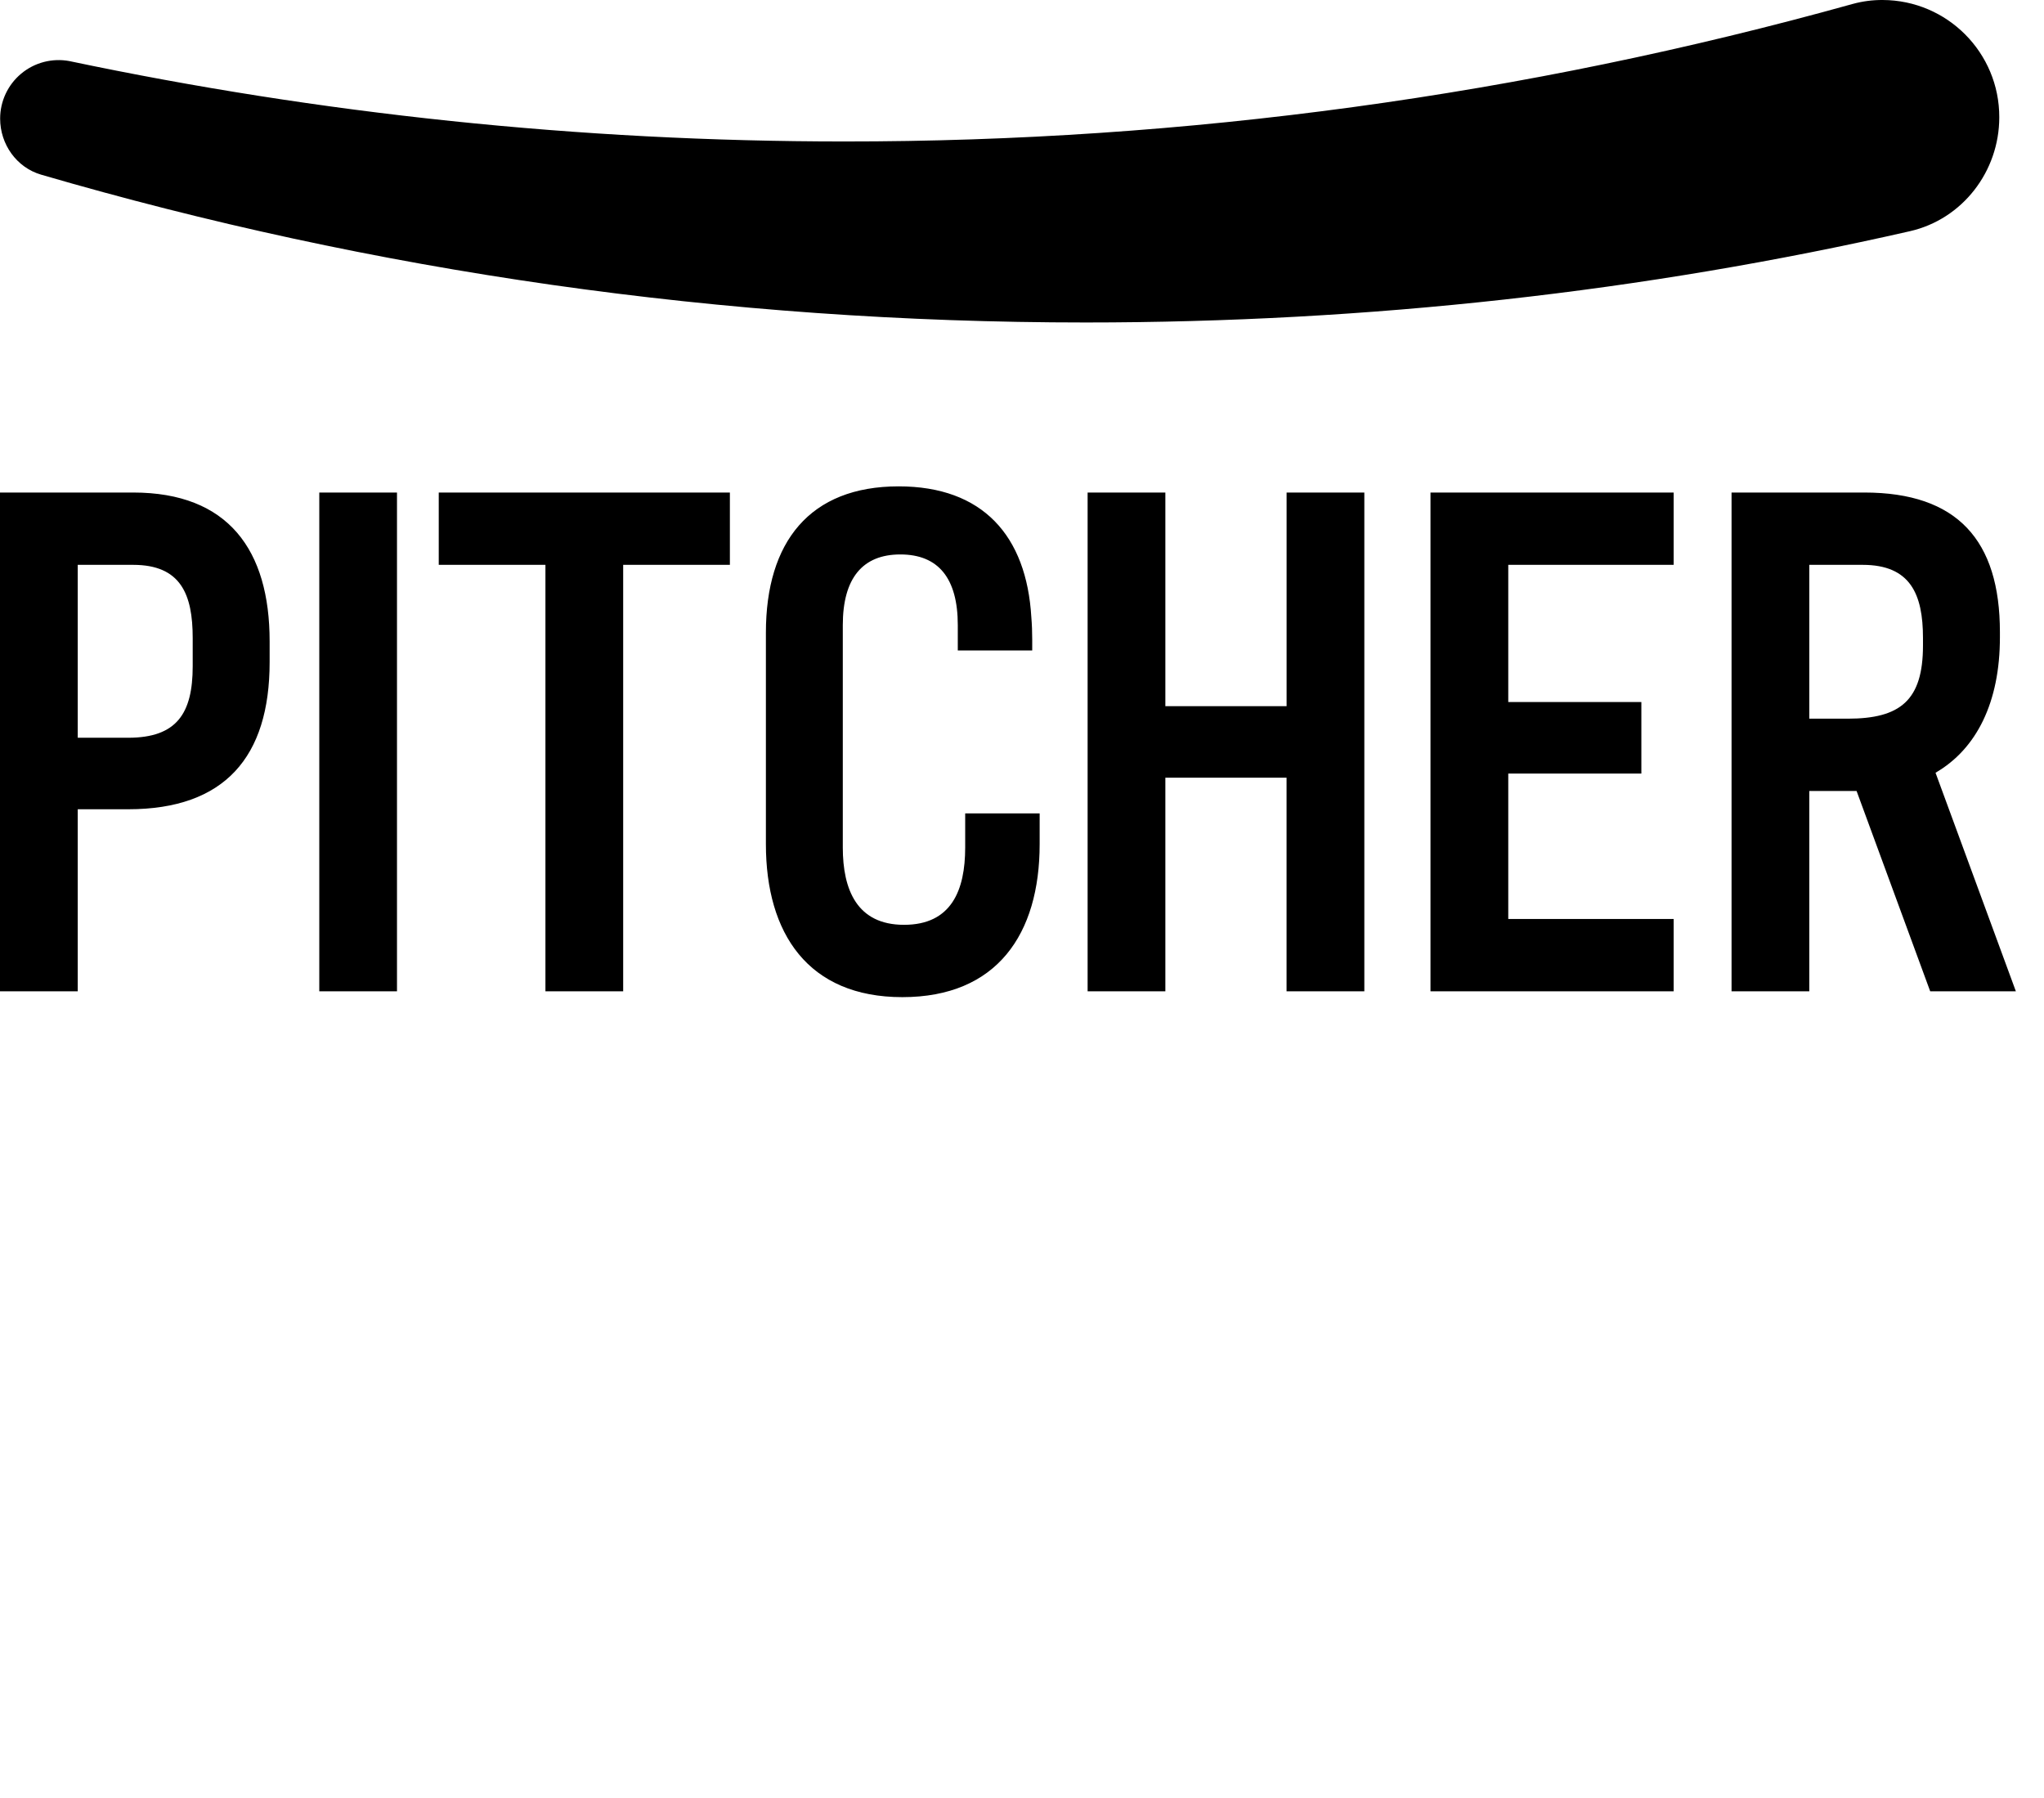
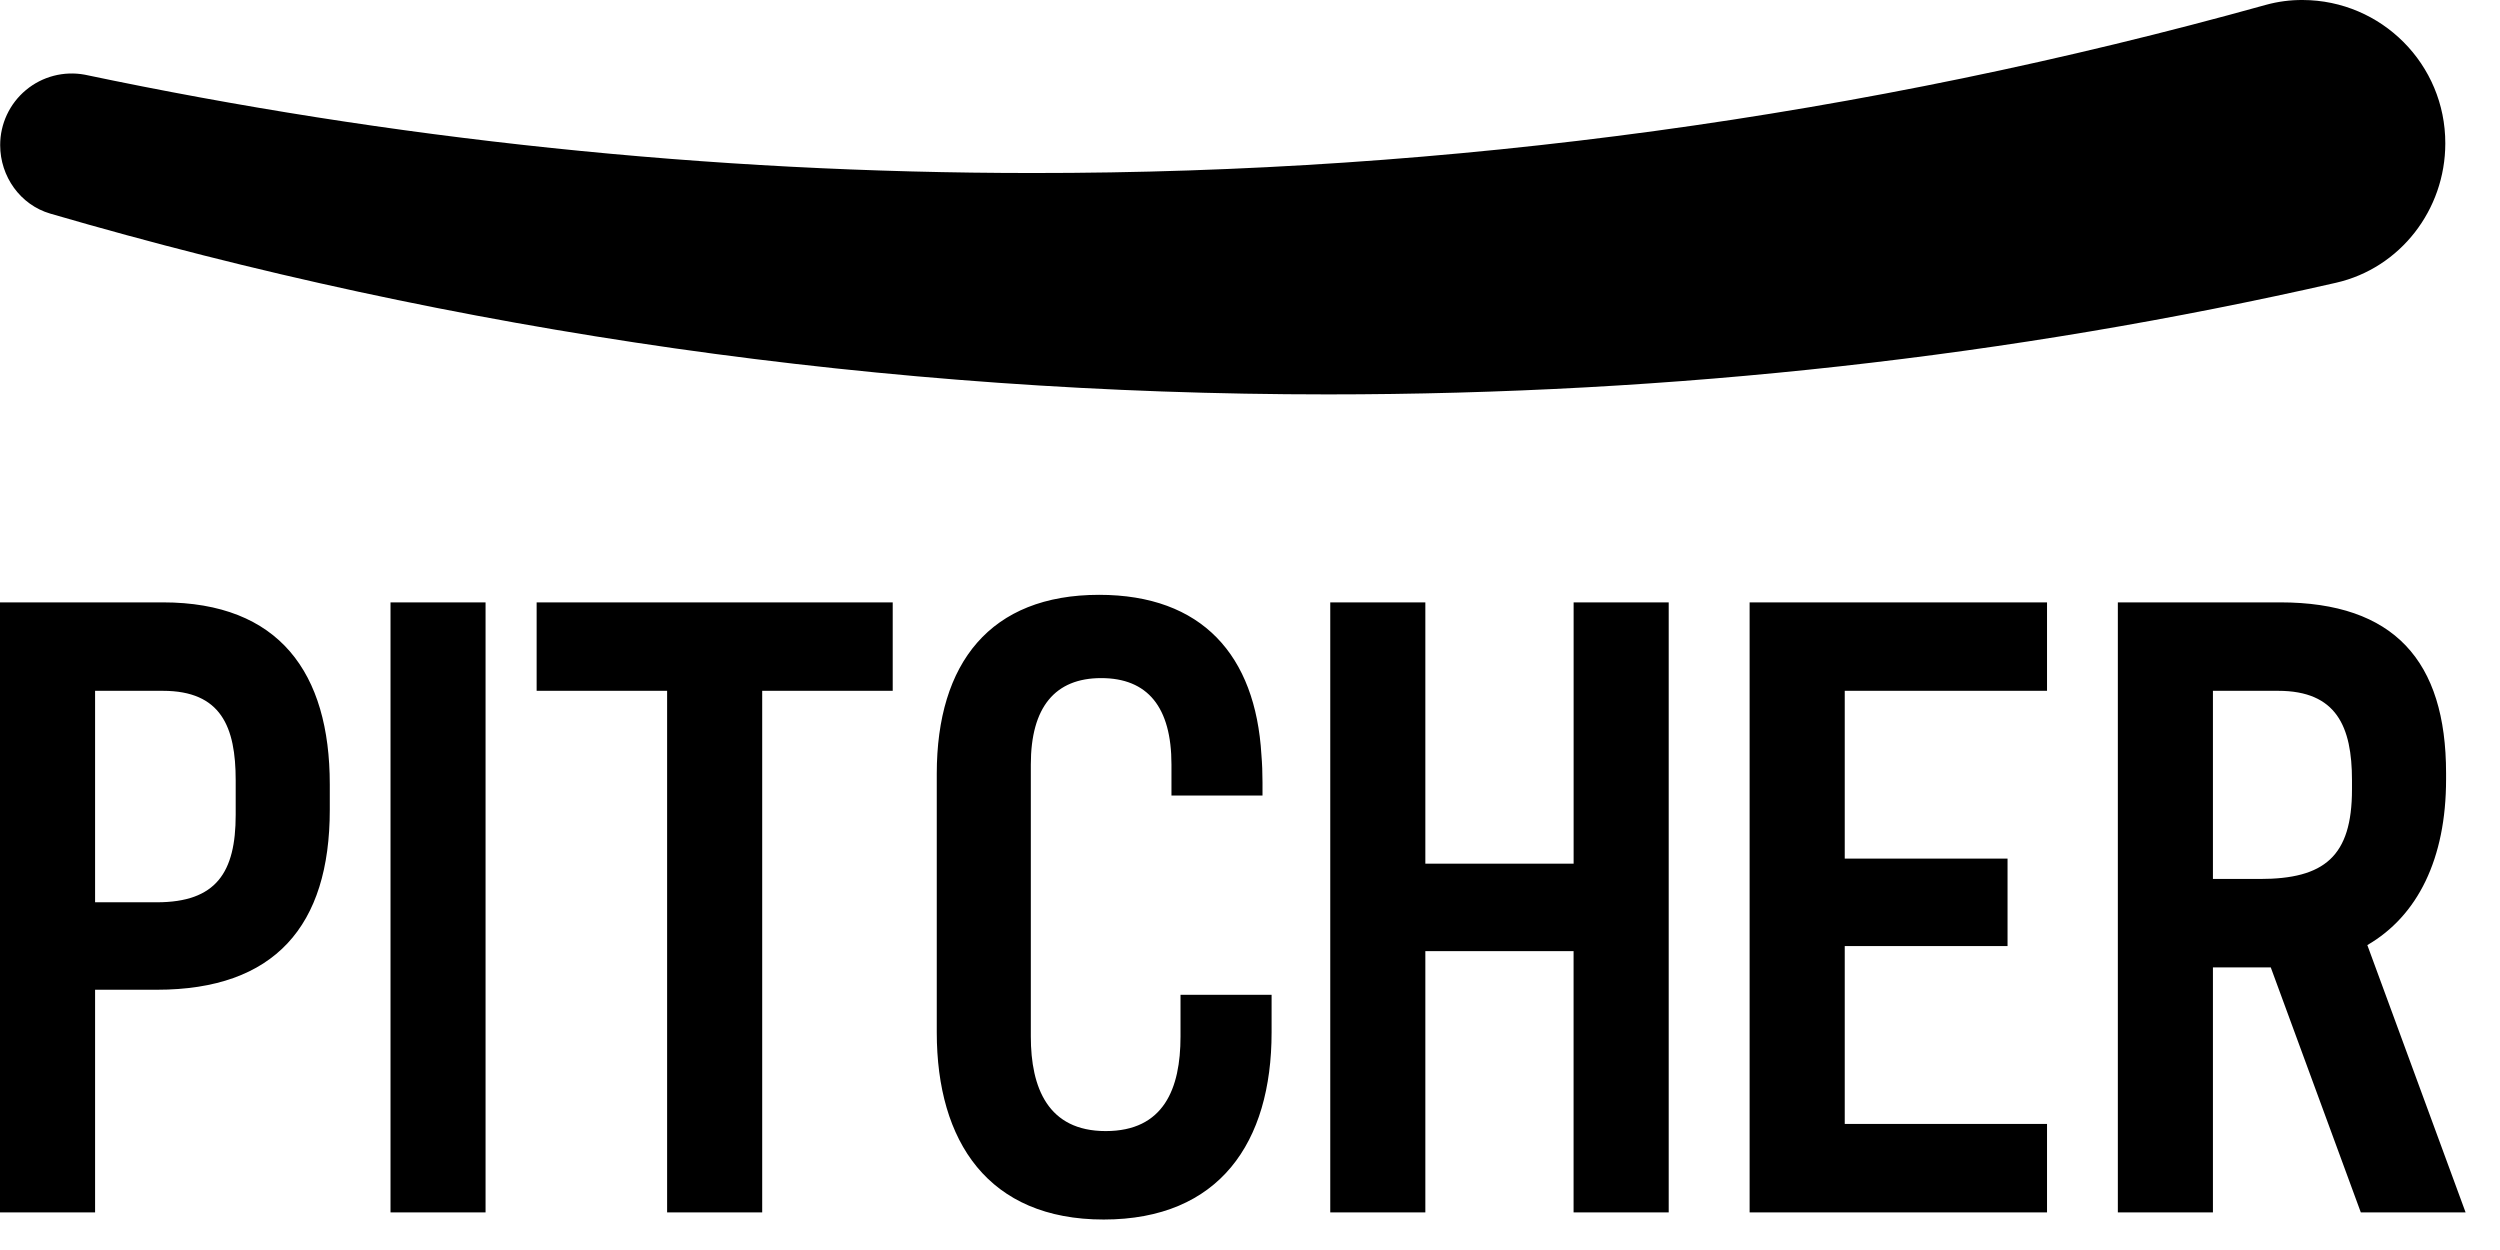
- <svg xmlns="http://www.w3.org/2000/svg" width="58" height="51">
+ <svg xmlns="http://www.w3.org/2000/svg" width="58" height="29">
  <path d="M2.206 20.933h1.432c1.378 0 1.83-.692 1.83-2.028v-.802c0-1.239-.337-2.076-1.69-2.076H2.206v4.906zm49.134-.541h1.09c1.492 0 2.136-.519 2.136-2.077v-.212c0-1.246-.359-2.076-1.712-2.076H51.34v4.365zm-8.542-.473h3.777v2.03h-3.777v4.127h4.693v2.052h-6.9V13.975h6.9v2.052h-4.693v3.892zm-6.29 2.147h-3.44v6.062h-2.206V13.975h2.206v6.062h3.44v-6.062h2.206v14.153h-2.207v-6.062zm-7.243-4.552c.017.202.025.415.025.636v.307h-2.112v-.72c0-1.332-.552-2.005-1.631-2.005-1.069 0-1.632.673-1.632 2.005v6.31c0 1.19.397 2.194 1.737 2.194 1.348 0 1.736-.983 1.736-2.194v-.967h2.113v.873c0 2.55-1.21 4.34-3.896 4.34-2.676 0-3.872-1.806-3.872-4.34V17.95c0-2.571 1.243-4.15 3.766-4.15 2.388 0 3.63 1.402 3.766 3.714zm-13.787-1.487H12.45v-2.052h8.261v2.052h-3.028v12.1h-2.206v-12.1zm-6.42-2.052h2.207v14.153H9.06V13.975zm48.143 14.153h-2.43l-2.089-5.684H51.34v5.684h-2.206V13.975h3.767c2.639 0 3.848 1.355 3.848 3.962v.144c0 1.844-.66 3.168-1.827 3.845l2.28 6.202zM23.956 4.014c-7.537 0-14.891-.788-21.988-2.281A1.66 1.66 0 00.004 3.367c0 .728.467 1.386 1.163 1.589C10.572 7.7 20.52 9.15 30.803 9.15c8.036 0 15.87-.875 23.393-2.59 1.491-.34 2.535-1.696 2.535-3.233A3.32 3.32 0 0053.421 0a3.13 3.13 0 00-.85.112 106.397 106.397 0 01-28.615 3.902zM2.206 22.962v5.166H0V13.975h3.778c2.701 0 3.873 1.633 3.873 4.222v.59c0 2.697-1.28 4.175-4.013 4.175H2.206z" />
</svg>
